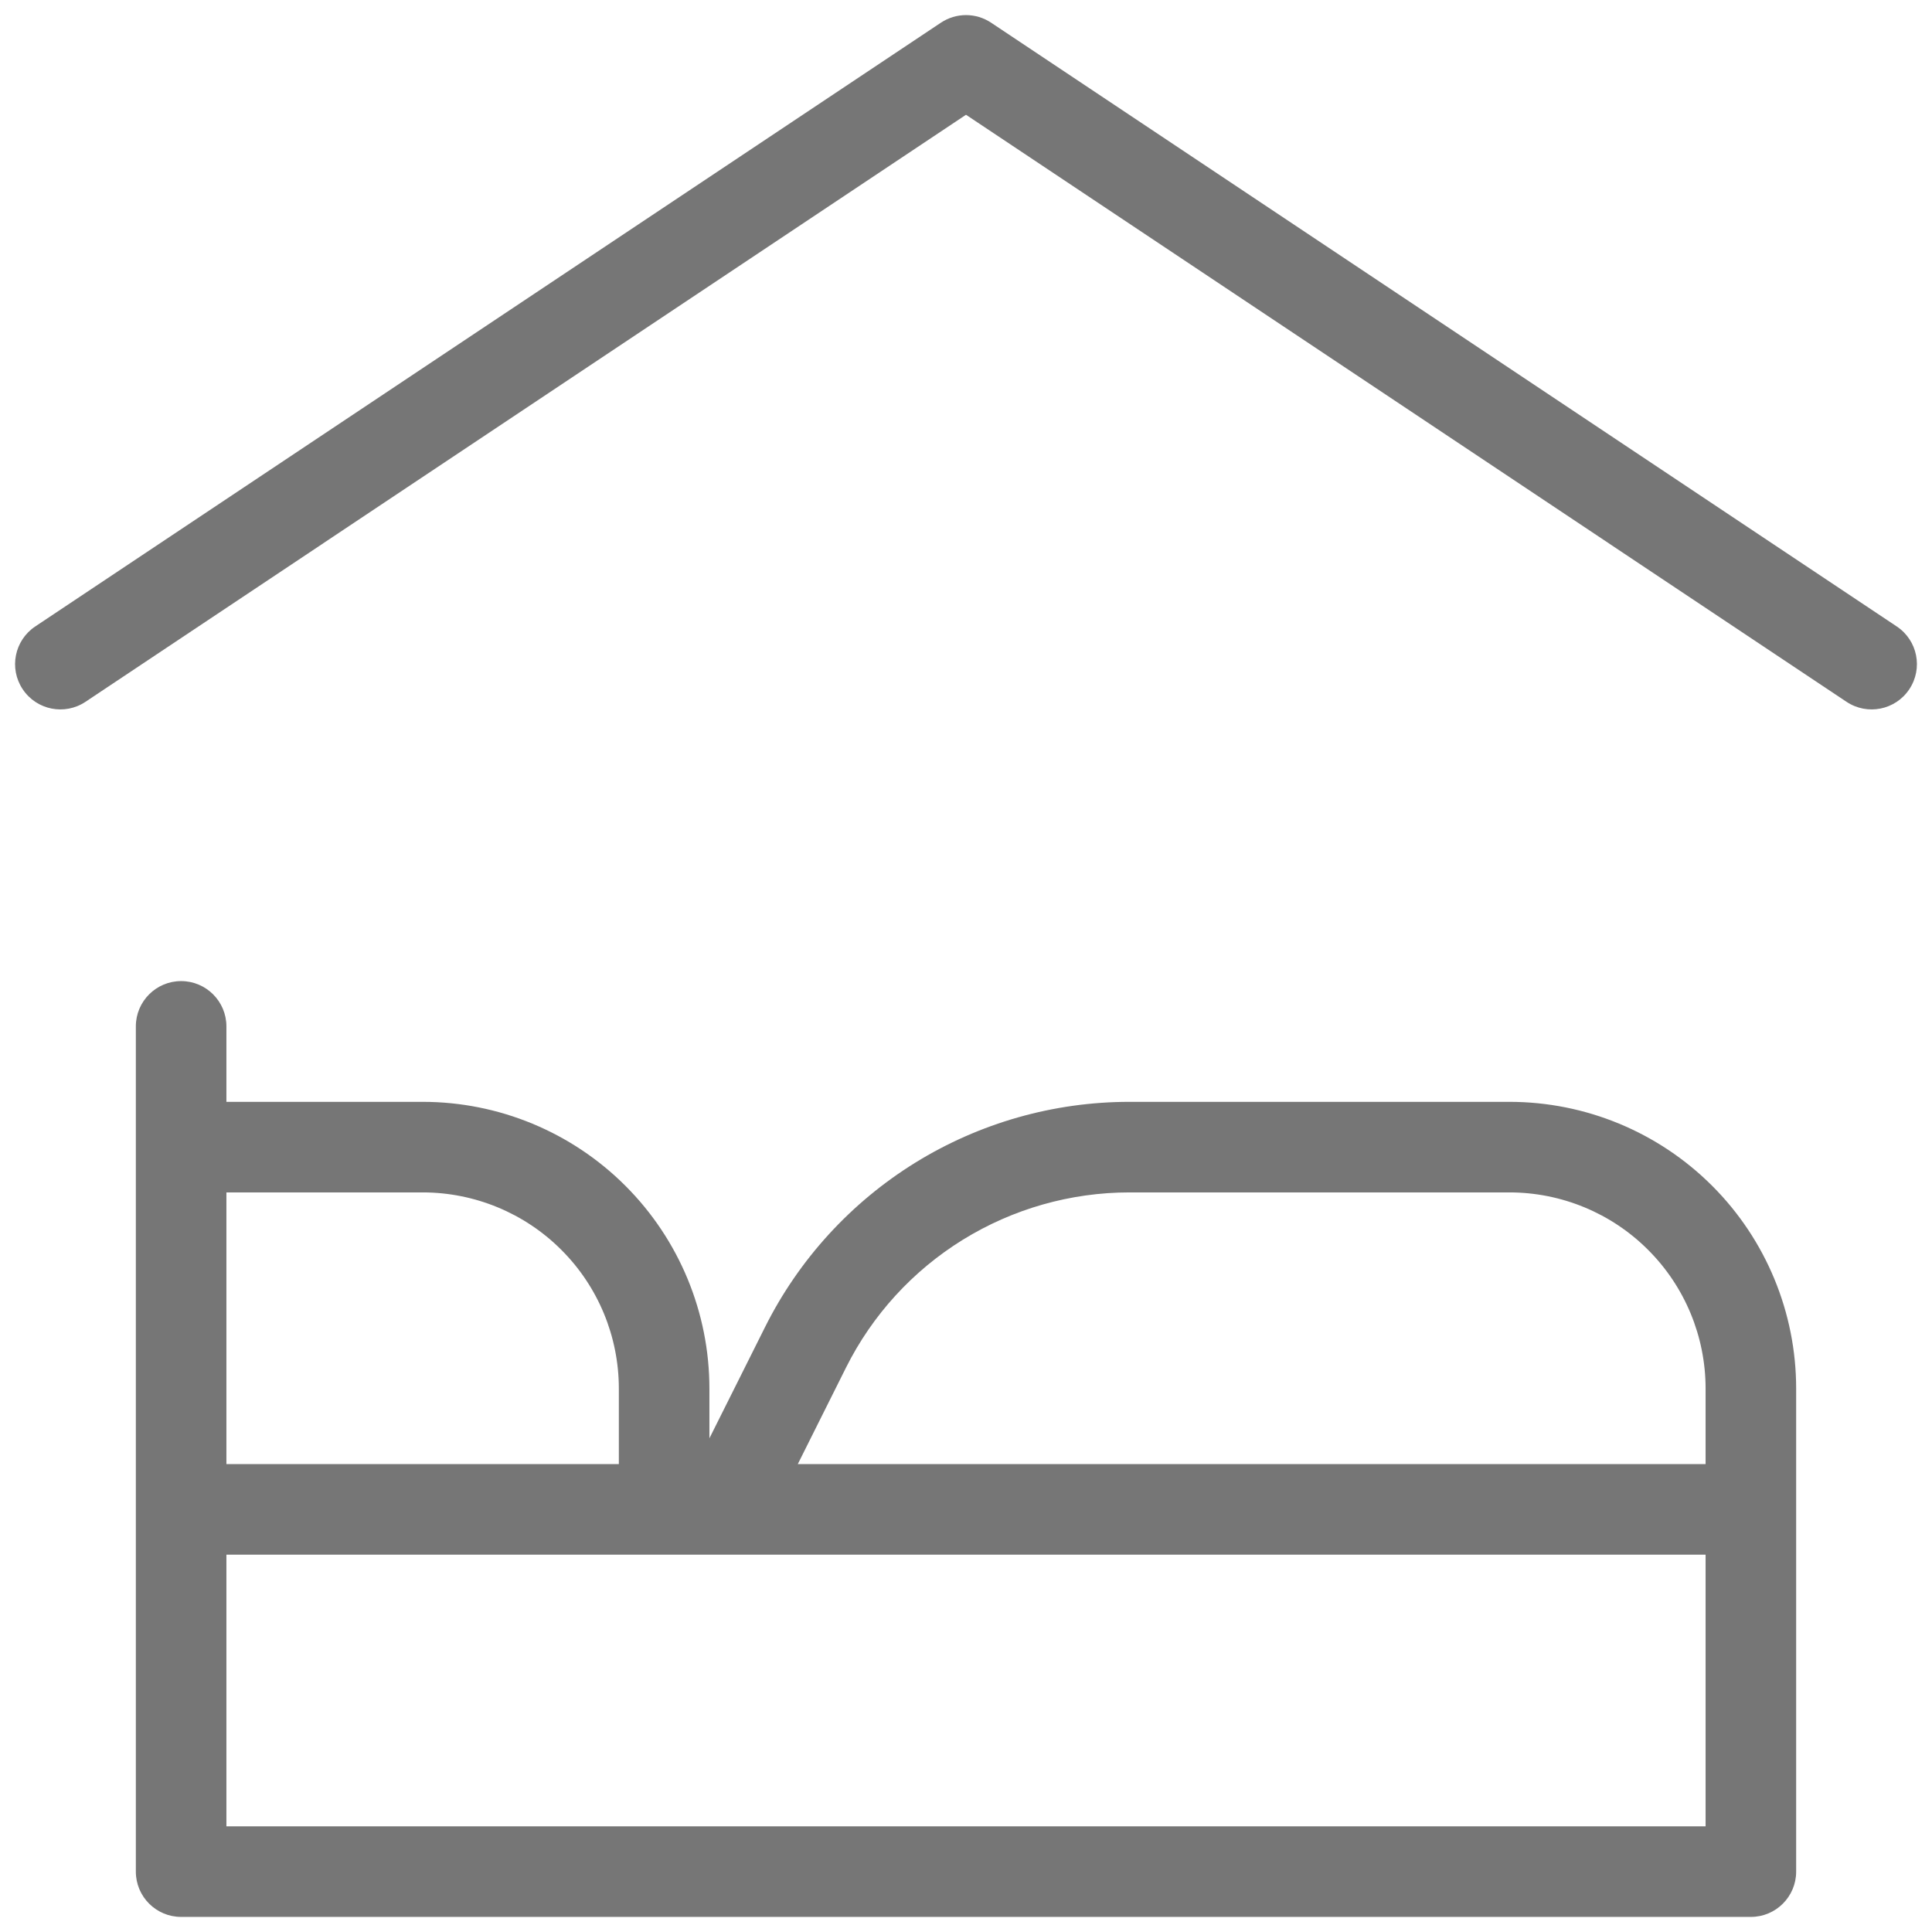
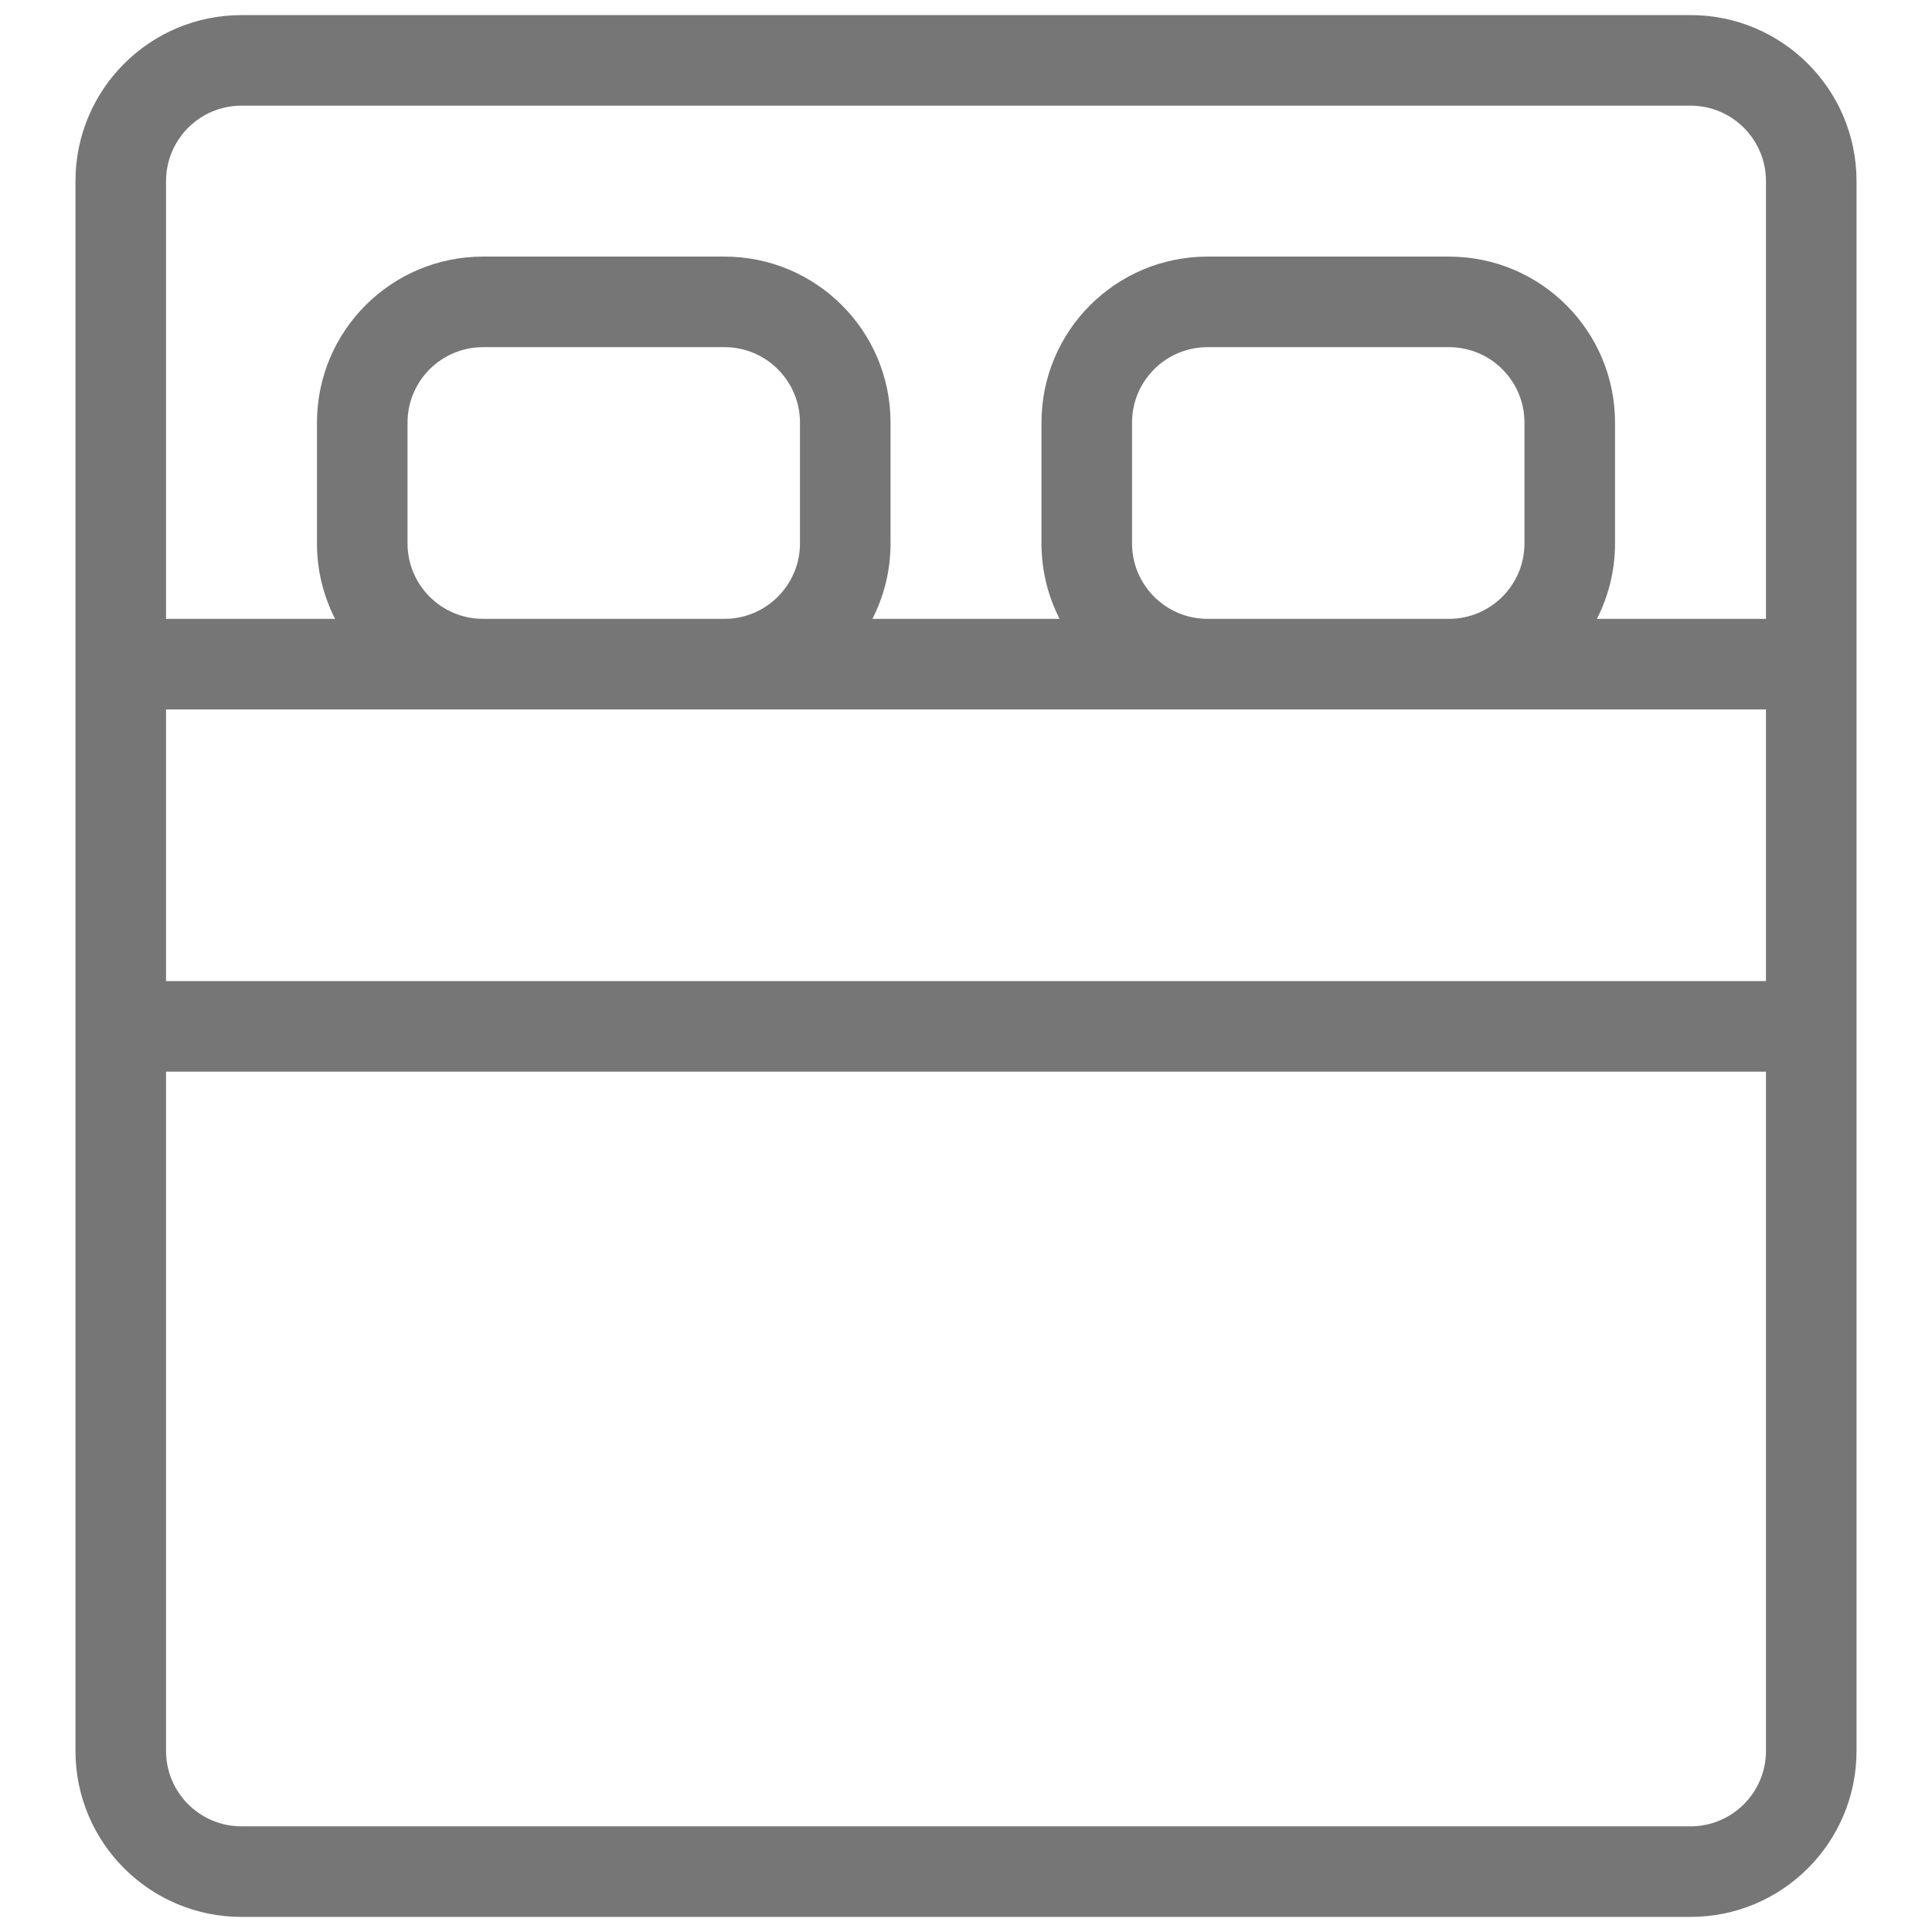
<svg xmlns="http://www.w3.org/2000/svg" width="32" height="32" viewBox="0 0 32 32" fill="none">
-   <path fill-rule="evenodd" clip-rule="evenodd" d="M16.416 0.376C16.164 0.208 15.836 0.208 15.584 0.376L0.584 10.376C0.239 10.606 0.146 11.071 0.376 11.416C0.606 11.761 1.071 11.854 1.416 11.624L16 1.901L30.584 11.624C30.929 11.854 31.394 11.761 31.624 11.416C31.854 11.071 31.761 10.606 31.416 10.376L16.416 0.376ZM3.75 17C3.75 16.586 3.414 16.25 3 16.25C2.586 16.25 2.25 16.586 2.25 17V19V25V31C2.25 31.414 2.586 31.75 3 31.75H29C29.414 31.75 29.75 31.414 29.75 31V25V23C29.75 21.74 29.25 20.532 28.359 19.641C27.468 18.75 26.26 18.25 25 18.25H18.708H18.708C17.454 18.25 16.226 18.599 15.159 19.258C14.093 19.918 13.231 20.861 12.671 21.982L12.671 21.982L11.75 23.823V23C11.75 21.74 11.25 20.532 10.359 19.641C9.468 18.75 8.26 18.25 7 18.25H3.75V17ZM13.214 24.25H28.25V23C28.25 22.138 27.908 21.311 27.298 20.702C26.689 20.092 25.862 19.75 25 19.75H18.708H18.708C17.733 19.75 16.777 20.022 15.948 20.534C15.118 21.047 14.448 21.78 14.012 22.653L14.012 22.653L13.214 24.25ZM12 25.75H11H3.75V30.25H28.25V25.75H12ZM10.25 23V24.25H3.75V19.75H7C7.862 19.75 8.689 20.092 9.298 20.702C9.908 21.311 10.25 22.138 10.25 23Z" fill="#767676" />
+   <path fill-rule="evenodd" clip-rule="evenodd" d="M4 1.75C3.31 1.75 2.75 2.31 2.75 3V10.25H5.55C5.358 9.875 5.25 9.45 5.25 9V7C5.25 5.481 6.481 4.25 8 4.25H12C13.519 4.25 14.75 5.481 14.75 7V9C14.75 9.45 14.642 9.875 14.45 10.25H17.55C17.358 9.875 17.25 9.45 17.25 9V7C17.25 5.481 18.481 4.25 20 4.25H24C25.519 4.25 26.75 5.481 26.75 7V9C26.75 9.45 26.642 9.875 26.45 10.25H29.25V3C29.25 2.31 28.69 1.75 28 1.75H4ZM1.25 3V11V17V29C1.25 30.519 2.481 31.75 4 31.75H28C29.519 31.75 30.75 30.519 30.75 29V17V11V3C30.75 1.481 29.519 0.25 28 0.25H4C2.481 0.25 1.25 1.481 1.25 3ZM29.25 16.25V11.75H24H20H12H8H2.75V16.25H29.25ZM2.75 17.75H29.25V29C29.25 29.69 28.69 30.25 28 30.25H4C3.31 30.25 2.75 29.69 2.75 29V17.75ZM12 10.25H8C7.31 10.25 6.75 9.69 6.75 9V7C6.75 6.31 7.31 5.75 8 5.75H12C12.69 5.75 13.25 6.31 13.25 7V9C13.25 9.69 12.69 10.25 12 10.25ZM24 10.25H20C19.31 10.25 18.75 9.69 18.75 9V7C18.75 6.31 19.31 5.75 20 5.75H24C24.69 5.75 25.25 6.31 25.25 7V9C25.25 9.69 24.69 10.25 24 10.25Z" fill="#767676" />
</svg>
